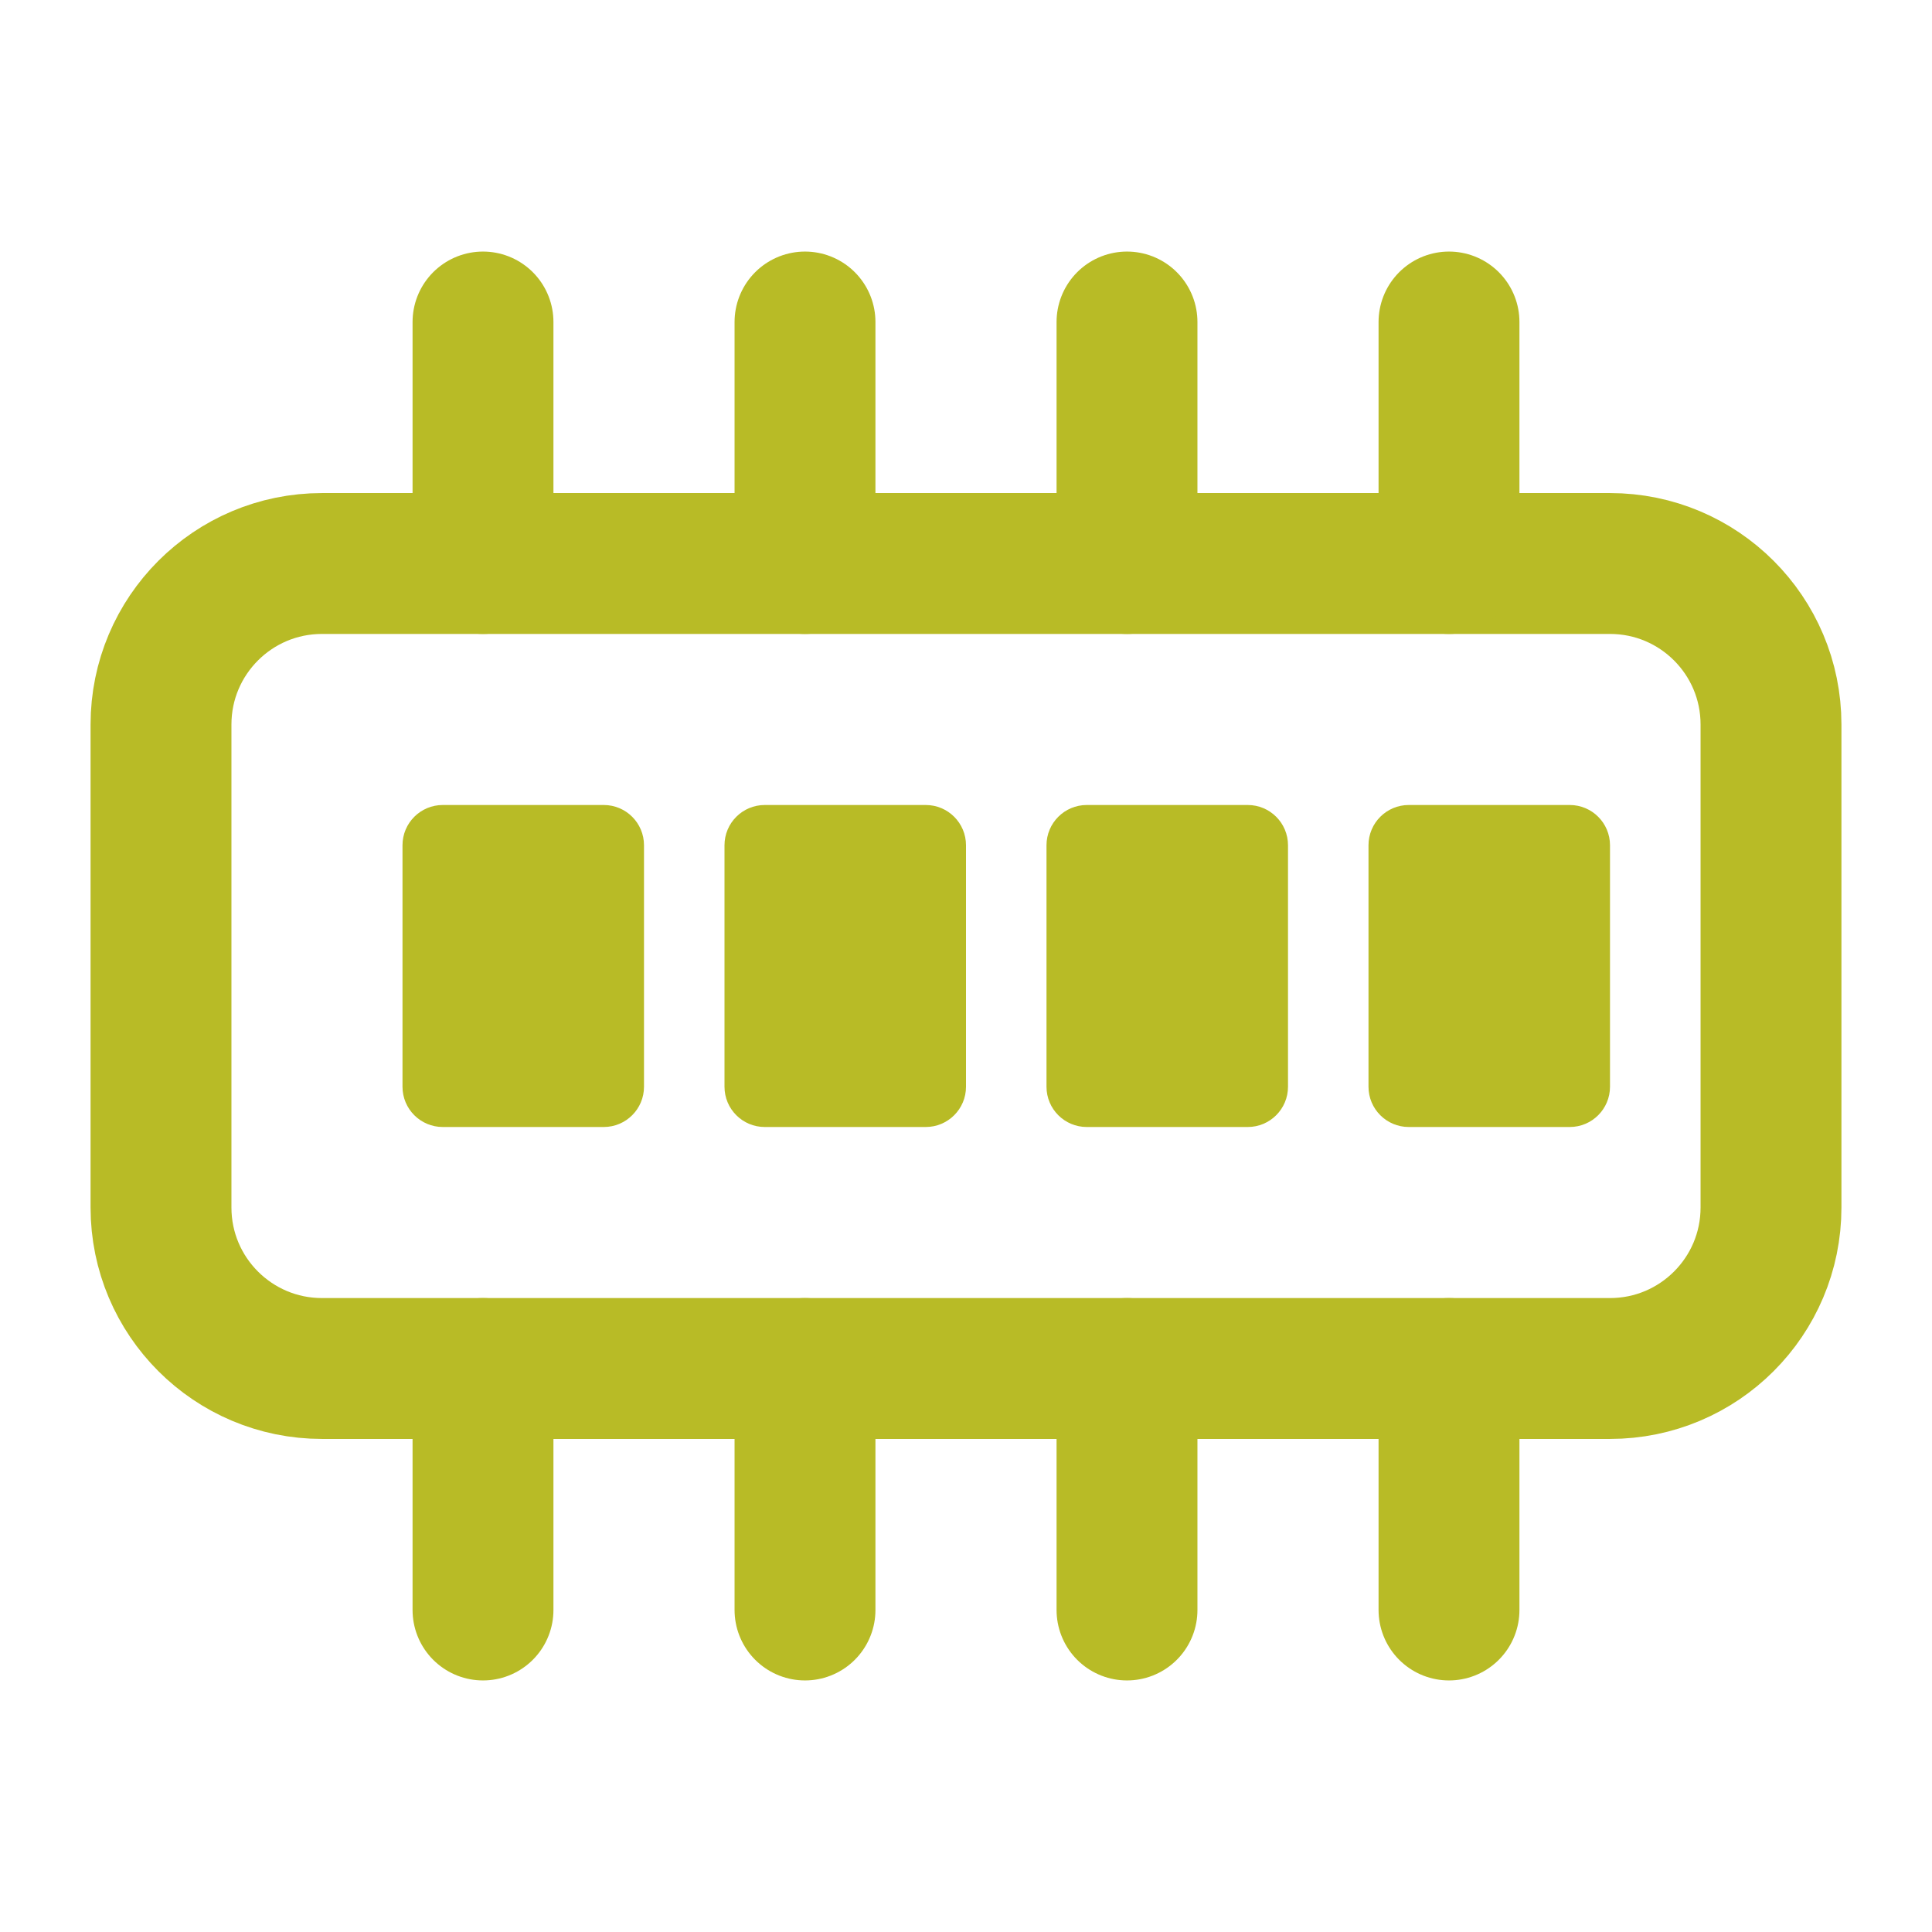
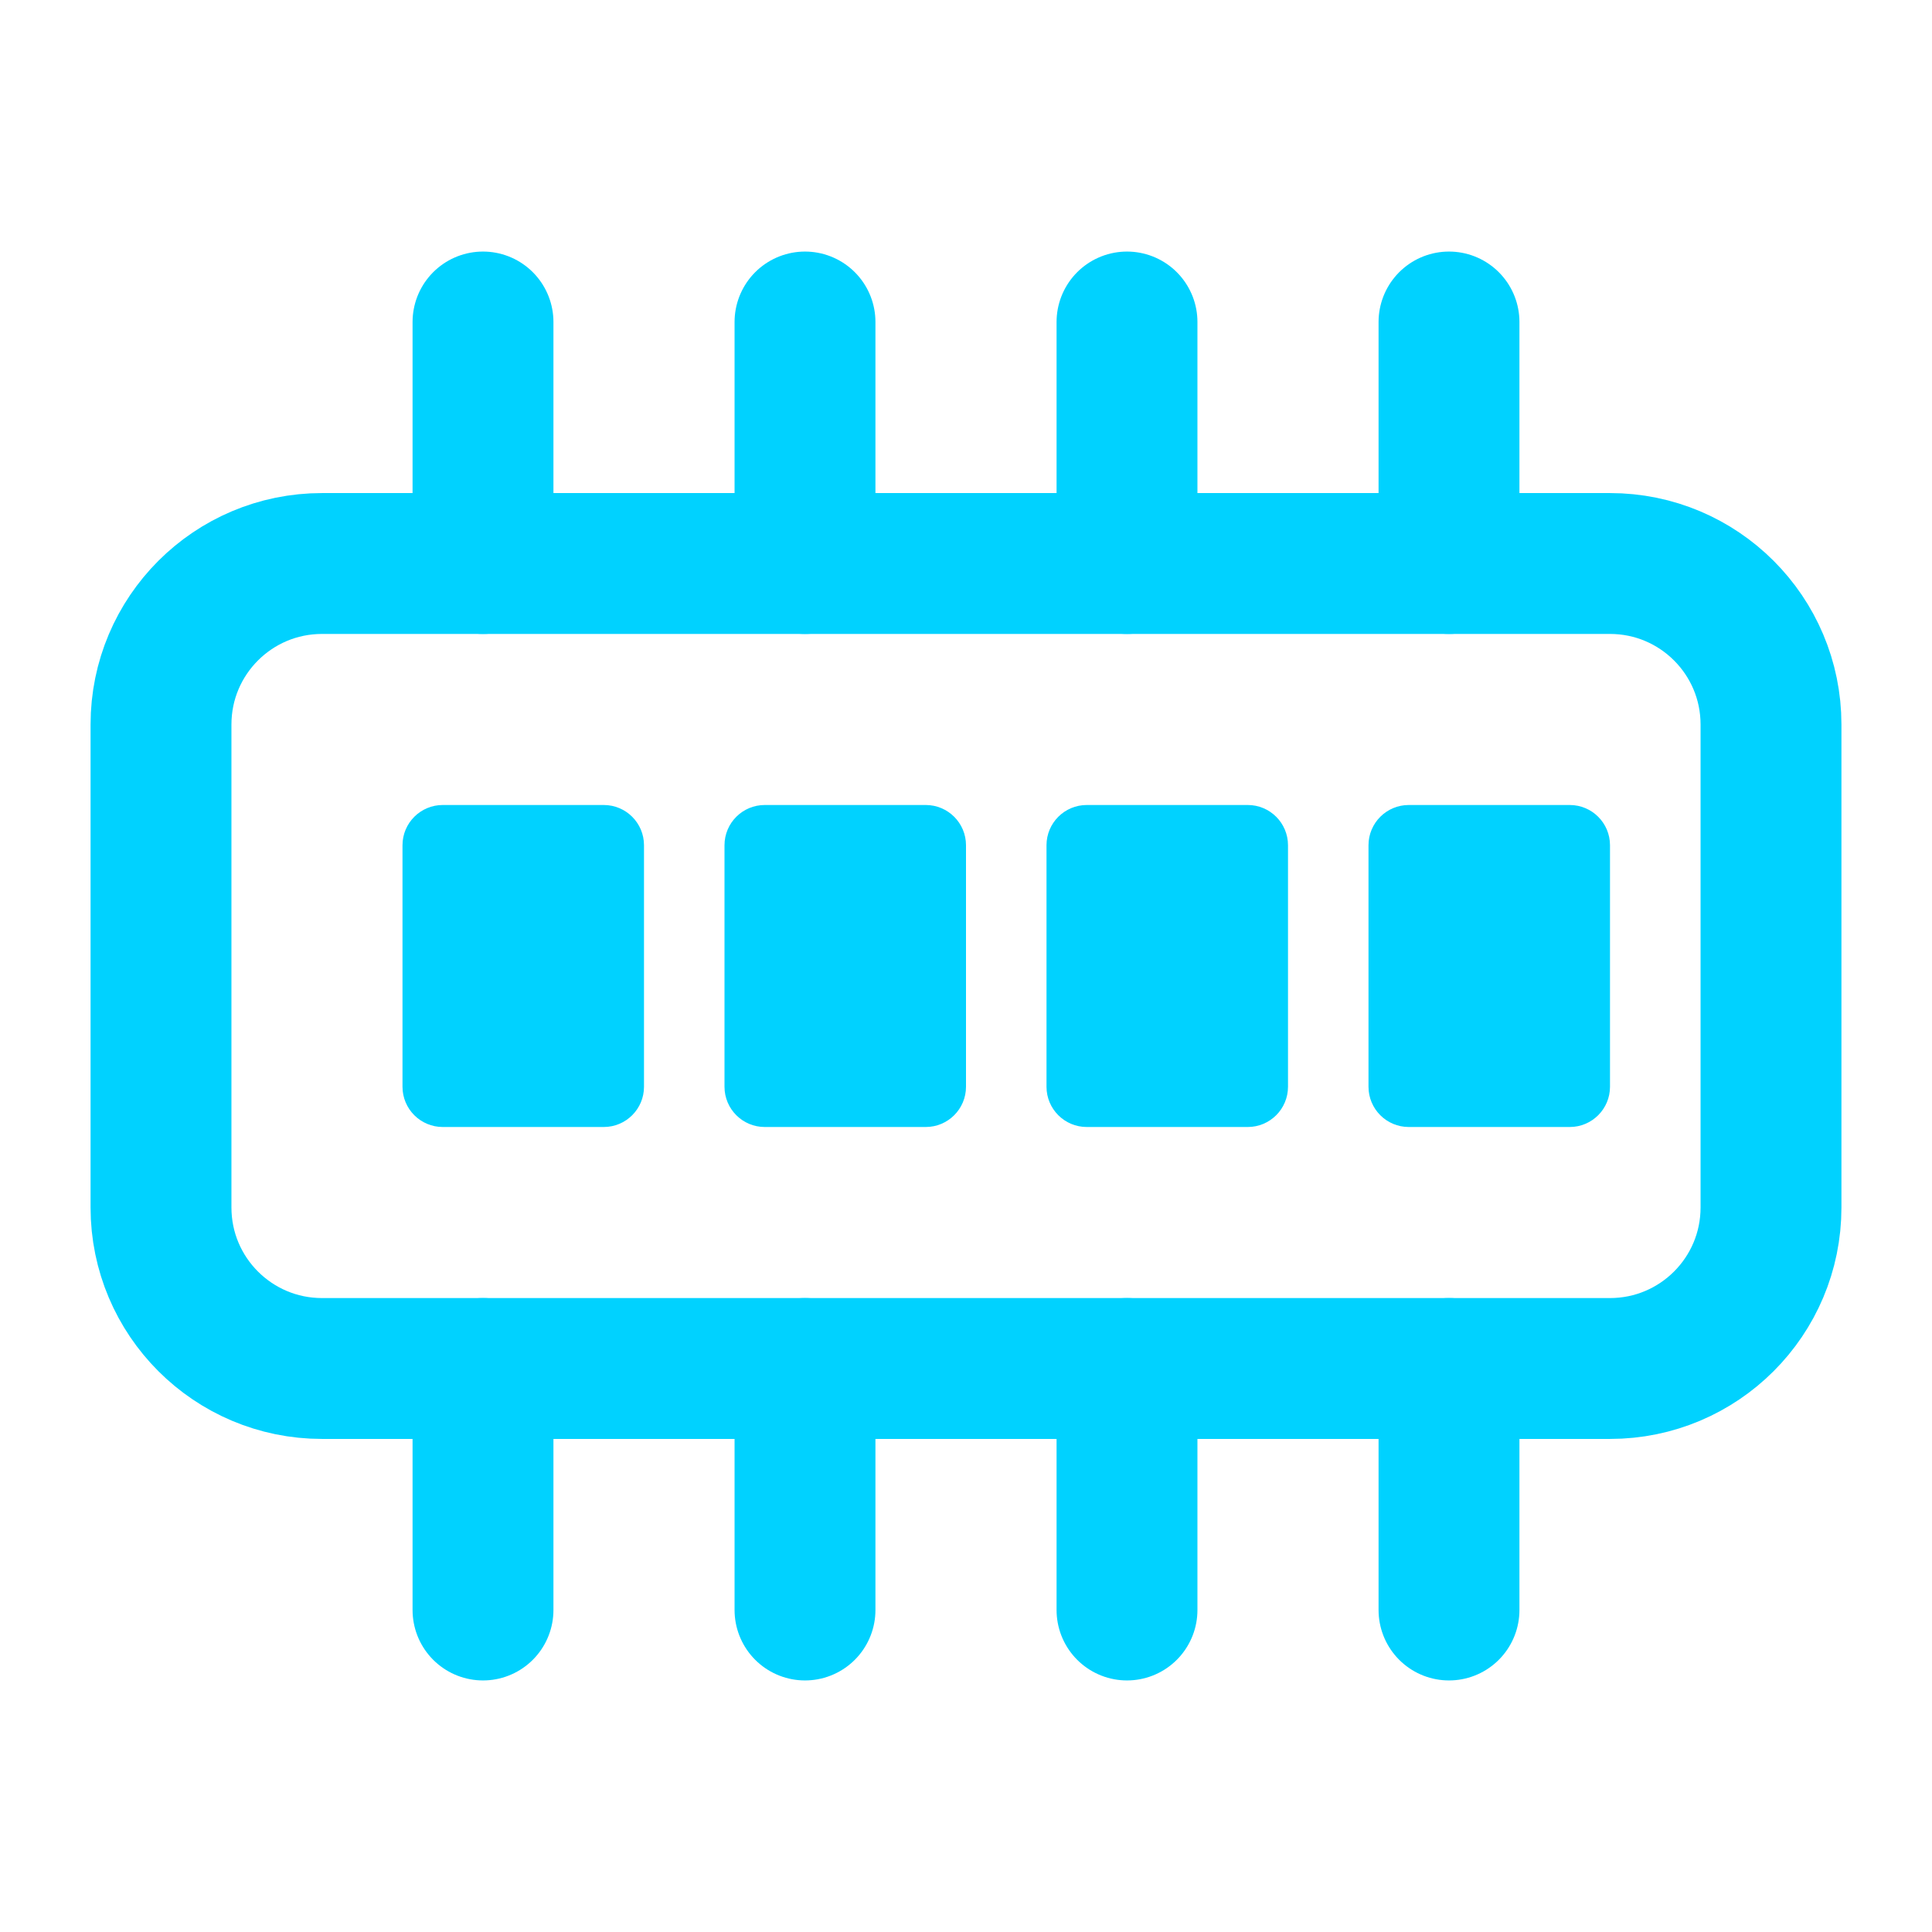
- <svg xmlns="http://www.w3.org/2000/svg" viewBox="0 0 24 24" fill="none" stroke="#b8bb26" stroke-width="1.75" stroke-linecap="round" stroke-linejoin="round">
+ <svg xmlns="http://www.w3.org/2000/svg" viewBox="0 0 24 24" fill="none" stroke="#00d2ff" stroke-width="1.75" stroke-linecap="round" stroke-linejoin="round">
  <rect x="2" y="7" width="20" height="10" rx="2" />
  <line x1="6" y1="7" x2="6" y2="4" />
  <line x1="10" y1="7" x2="10" y2="4" />
  <line x1="14" y1="7" x2="14" y2="4" />
  <line x1="18" y1="7" x2="18" y2="4" />
  <line x1="6" y1="17" x2="6" y2="20" />
  <line x1="10" y1="17" x2="10" y2="20" />
  <line x1="14" y1="17" x2="14" y2="20" />
  <line x1="18" y1="17" x2="18" y2="20" />
-   <rect x="5" y="10" width="3" height="4" rx="0.5" fill="#b8bb26" stroke="none" />
-   <rect x="9" y="10" width="3" height="4" rx="0.5" fill="#b8bb26" stroke="none" />
-   <rect x="13" y="10" width="3" height="4" rx="0.5" fill="#b8bb26" stroke="none" />
-   <rect x="17" y="10" width="3" height="4" rx="0.5" fill="#b8bb26" stroke="none" />
+   <rect x="5" y="10" width="3" height="4" rx="0.5" fill="#00d2ff" stroke="none" />
+   <rect x="9" y="10" width="3" height="4" rx="0.5" fill="#00d2ff" stroke="none" />
+   <rect x="13" y="10" width="3" height="4" rx="0.5" fill="#00d2ff" stroke="none" />
+   <rect x="17" y="10" width="3" height="4" rx="0.5" fill="#00d2ff" stroke="none" />
</svg>
